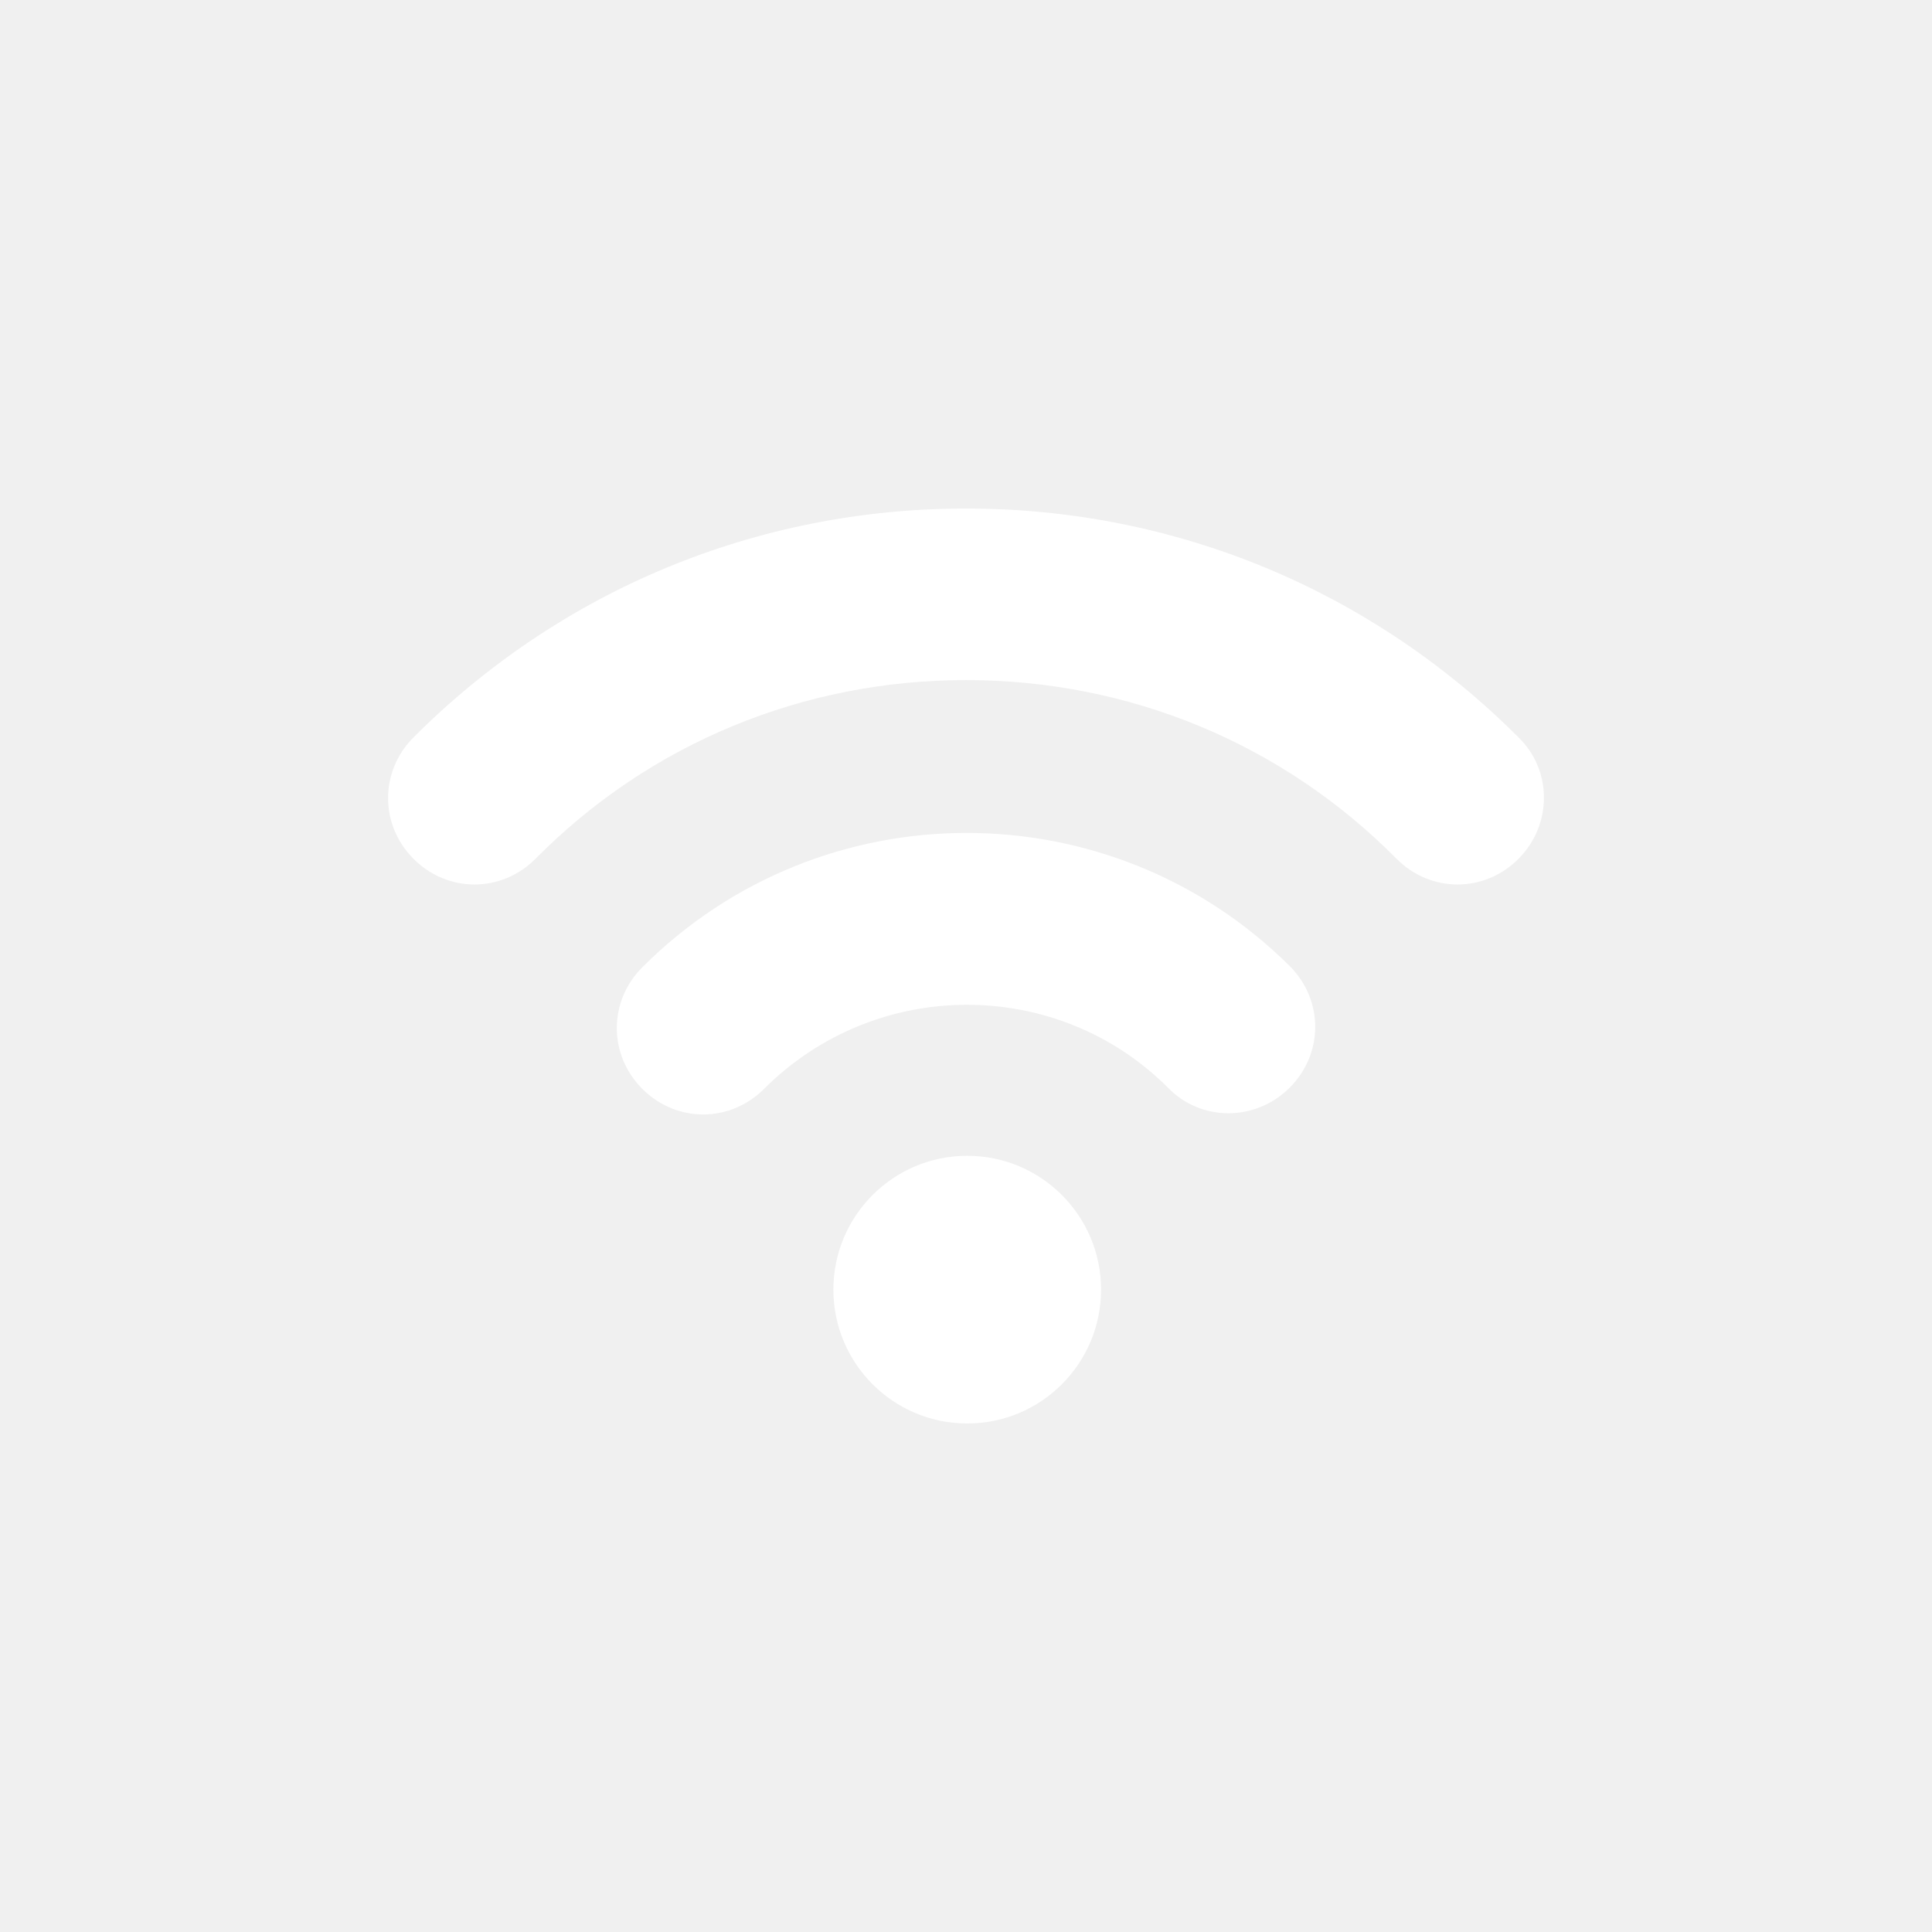
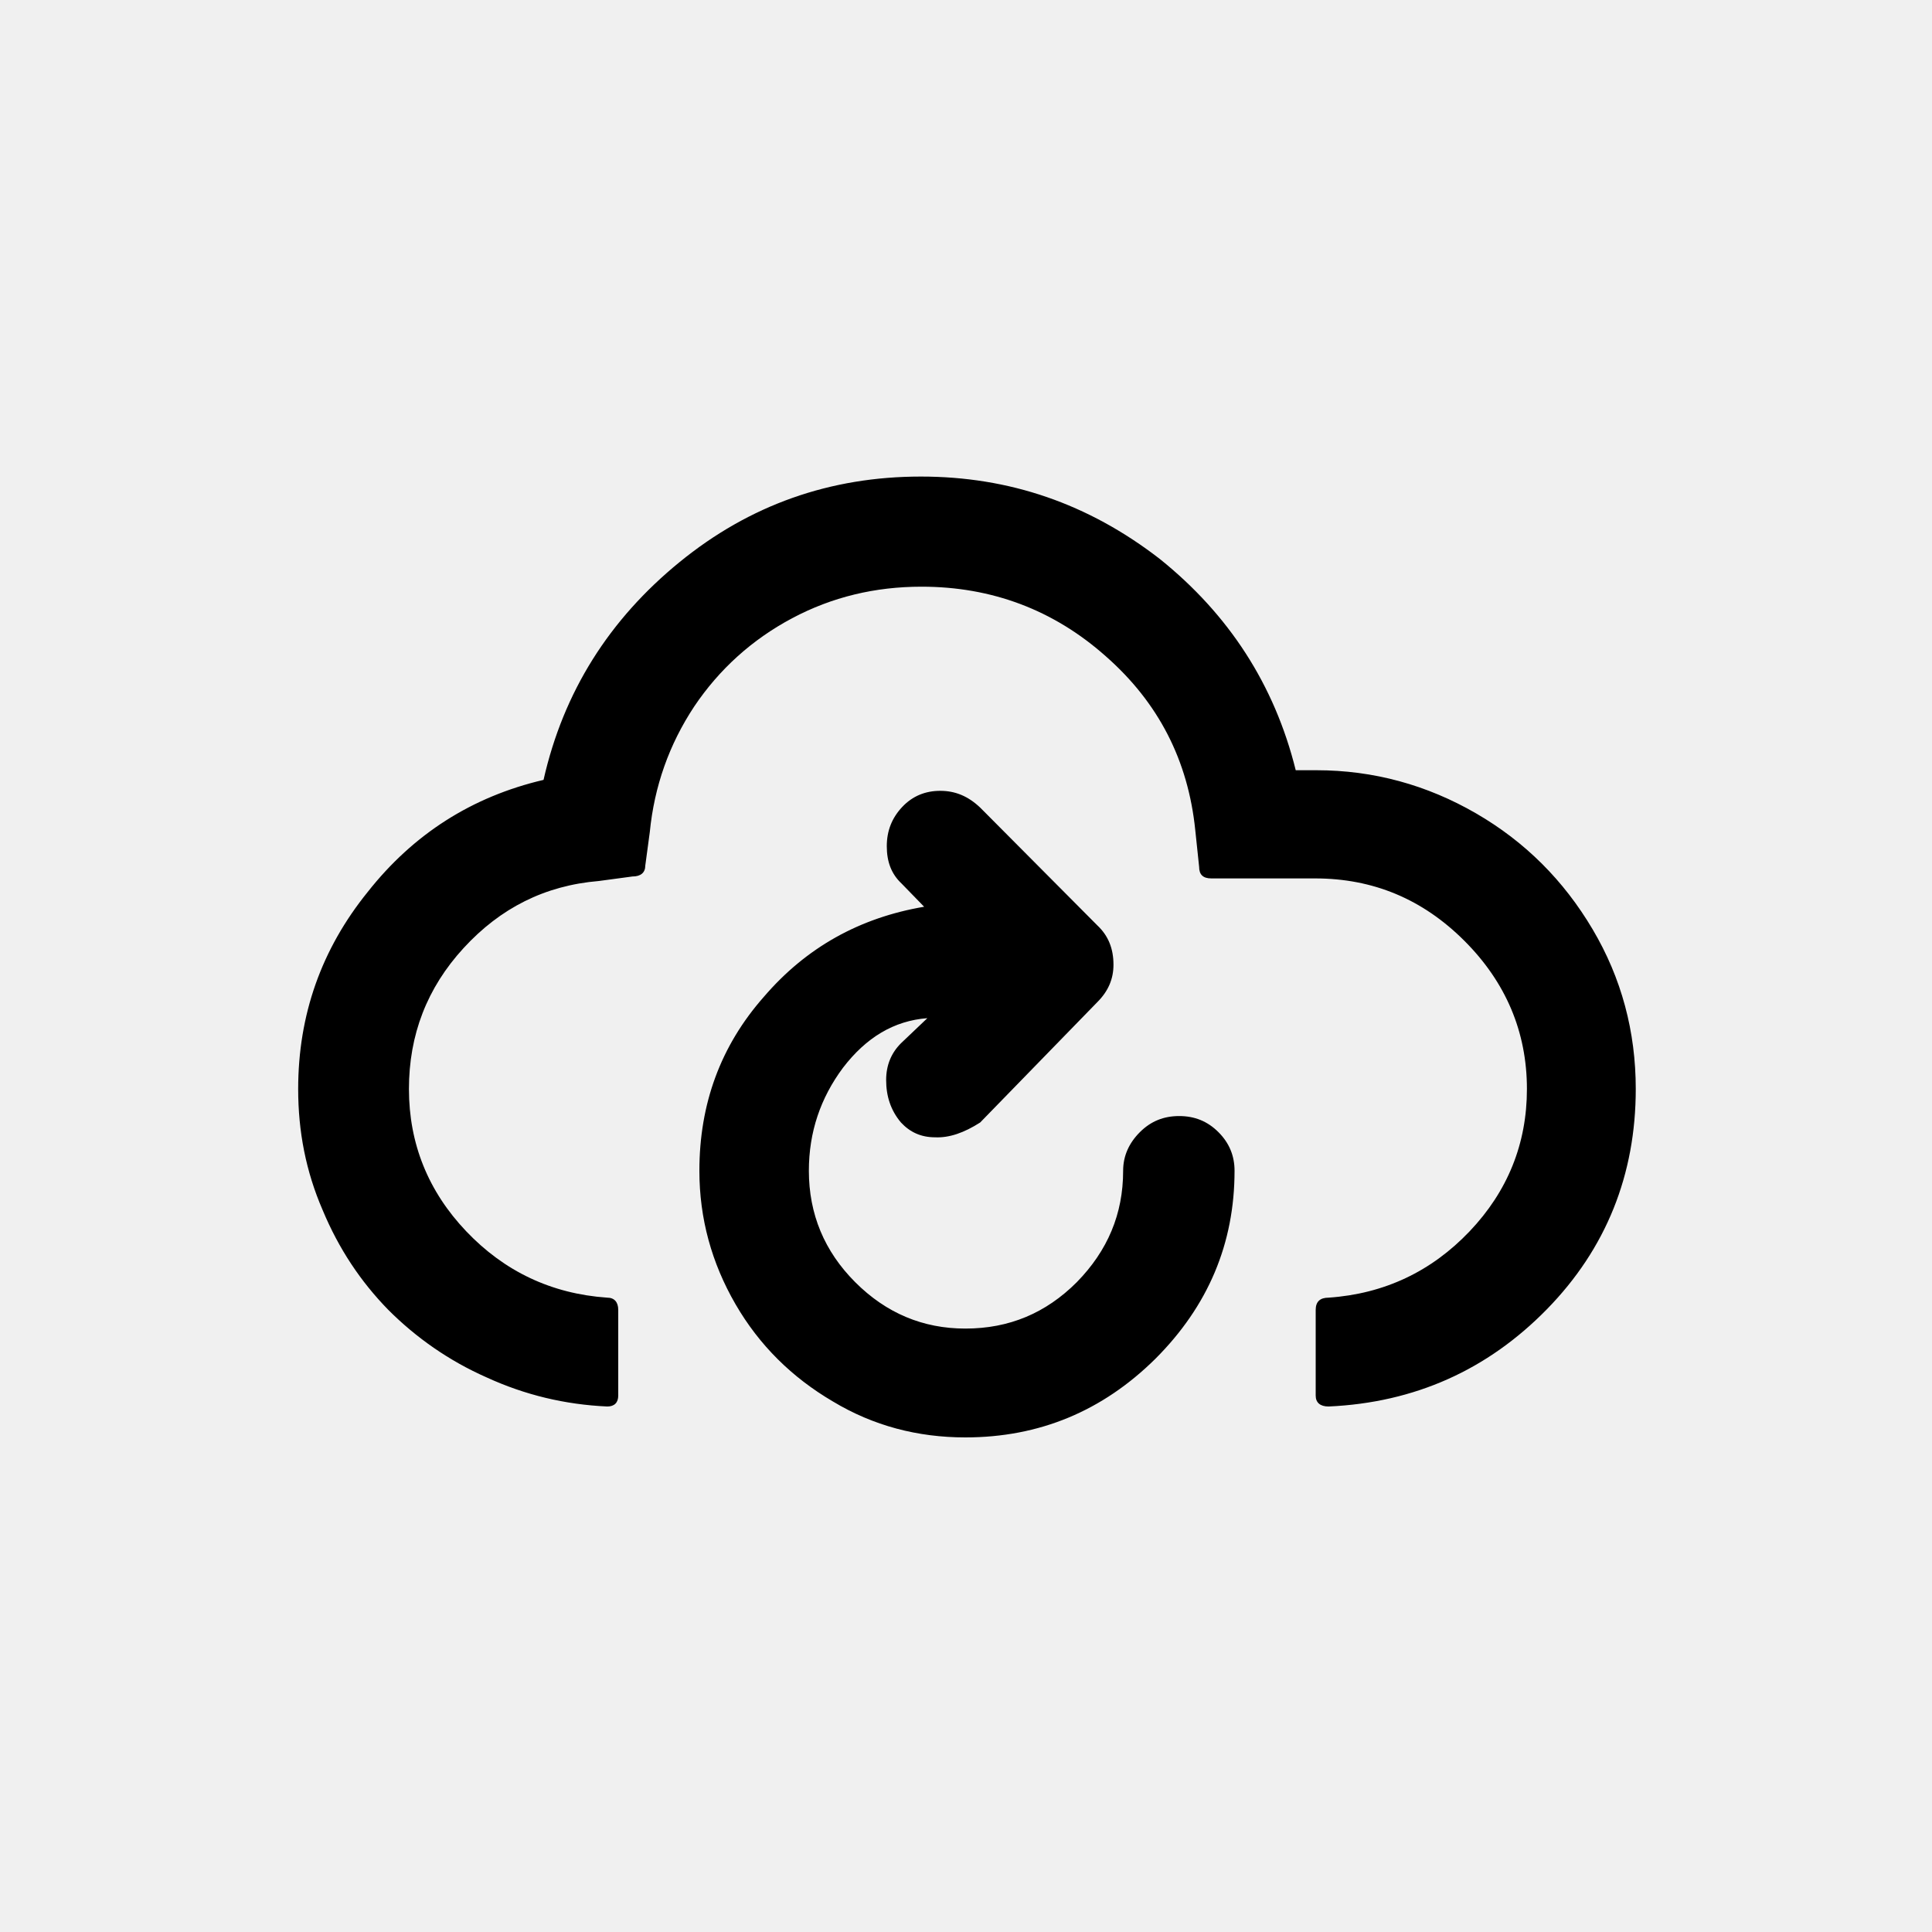
- <svg xmlns="http://www.w3.org/2000/svg" width="752pt" height="752pt" version="1.1" viewBox="0 0 752 752">
-   <g fill="#fff">
-     <path d="m591.01 286.97c-57.305-57.305-133.55-89.035-215.01-89.035s-157.7 31.73-215 89.035c-13.262 13.262-13.262 34.098 0 47.359 6.629 6.629 15.156 9.945 23.68 9.945 8.523 0 17.051-3.316 23.68-9.945 44.516-44.992 104.19-69.617 167.64-69.617 63.461 0 123.13 24.625 167.65 69.617 13.262 13.262 34.098 13.262 47.359 0 13.258-13.262 13.258-34.574 0-47.359z" />
-     <path d="m250.03 376.48c-13.262 13.262-13.262 34.098 0 47.359 6.629 6.629 15.156 9.945 23.68 9.945 8.523 0 17.051-3.316 23.68-9.945 43.57-43.57 114.13-43.57 157.23-0.473 12.785 13.262 34.098 13.262 47.359 0 13.262-13.262 13.262-34.098 0-47.359-69.617-69.145-182.33-69.145-251.95 0.473z" />
-     <path d="m428.57 501.97c0 28.773-23.324 52.094-52.094 52.094-28.773 0-52.094-23.32-52.094-52.094 0-28.77 23.32-52.094 52.094-52.094 28.77 0 52.094 23.324 52.094 52.094" />
-   </g>
+ <svg xmlns="http://www.w3.org/2000/svg" version="1.1" id="Layer_1" x="0px" y="0px" viewBox="0 0 30 30" style="enable-background:new 0 0 30 30;" xml:space="preserve">
+   <path d="M4.63,16.91c0,0.66,0.12,1.28,0.38,1.88c0.25,0.6,0.59,1.11,1.02,1.55c0.43,0.43,0.94,0.79,1.53,1.05  c0.59,0.27,1.21,0.42,1.87,0.45c0.11,0,0.17-0.06,0.17-0.17v-1.33c0-0.12-0.06-0.19-0.17-0.19c-0.87-0.06-1.6-0.41-2.19-1.03  s-0.89-1.36-0.89-2.21c0-0.84,0.28-1.57,0.85-2.19c0.57-0.62,1.26-0.97,2.1-1.04l0.52-0.07c0.13,0,0.2-0.06,0.2-0.17l0.07-0.52  c0.07-0.71,0.3-1.36,0.69-1.95c0.39-0.58,0.9-1.04,1.52-1.37s1.29-0.49,2.01-0.49c1.09,0,2.05,0.36,2.86,1.08  c0.82,0.72,1.28,1.62,1.39,2.7l0.06,0.57c0,0.12,0.06,0.18,0.19,0.18h1.61c0.9,0,1.67,0.32,2.32,0.97c0.64,0.64,0.97,1.41,0.97,2.3  c0,0.85-0.3,1.59-0.89,2.21c-0.59,0.62-1.32,0.97-2.19,1.03c-0.13,0-0.2,0.06-0.2,0.19v1.33c0,0.11,0.07,0.17,0.2,0.17  c1.34-0.06,2.47-0.57,3.39-1.51s1.38-2.09,1.38-3.42c0-0.89-0.22-1.72-0.67-2.48c-0.45-0.76-1.05-1.36-1.81-1.8  c-0.76-0.44-1.59-0.67-2.48-0.67h-0.32c-0.33-1.33-1.04-2.42-2.11-3.28C16.9,7.82,15.67,7.4,14.3,7.4c-1.41,0-2.66,0.44-3.75,1.33  s-1.8,2.01-2.11,3.38c-1.11,0.26-2.02,0.84-2.73,1.74C4.99,14.74,4.63,15.76,4.63,16.91z M10.86,18.18c0,0.74,0.19,1.43,0.56,2.07  s0.88,1.14,1.51,1.51c0.63,0.38,1.32,0.56,2.06,0.56c1.15,0,2.13-0.41,2.95-1.22c0.82-0.82,1.23-1.79,1.23-2.92  c0-0.23-0.08-0.43-0.25-0.6c-0.17-0.17-0.37-0.25-0.61-0.25c-0.24,0-0.44,0.08-0.61,0.25s-0.26,0.37-0.26,0.6  c0,0.67-0.24,1.24-0.72,1.73c-0.48,0.48-1.05,0.72-1.73,0.72c-0.66,0-1.23-0.24-1.71-0.72c-0.48-0.48-0.72-1.06-0.72-1.73  c0-0.6,0.18-1.13,0.53-1.6c0.36-0.47,0.79-0.73,1.31-0.77l-0.41,0.39c-0.15,0.15-0.23,0.34-0.23,0.57c0,0.25,0.07,0.47,0.23,0.66  c0.14,0.15,0.31,0.23,0.53,0.23c0.22,0.01,0.45-0.07,0.7-0.23l1.82-1.87c0.17-0.17,0.25-0.36,0.25-0.58c0-0.25-0.08-0.45-0.25-0.61  l-1.82-1.83c-0.19-0.18-0.39-0.26-0.62-0.26c-0.23,0-0.43,0.08-0.59,0.25c-0.16,0.17-0.24,0.37-0.24,0.61  c0,0.24,0.07,0.43,0.23,0.58l0.35,0.36c-1,0.17-1.83,0.63-2.49,1.4C11.19,16.24,10.86,17.14,10.86,18.18z" />
</svg>
